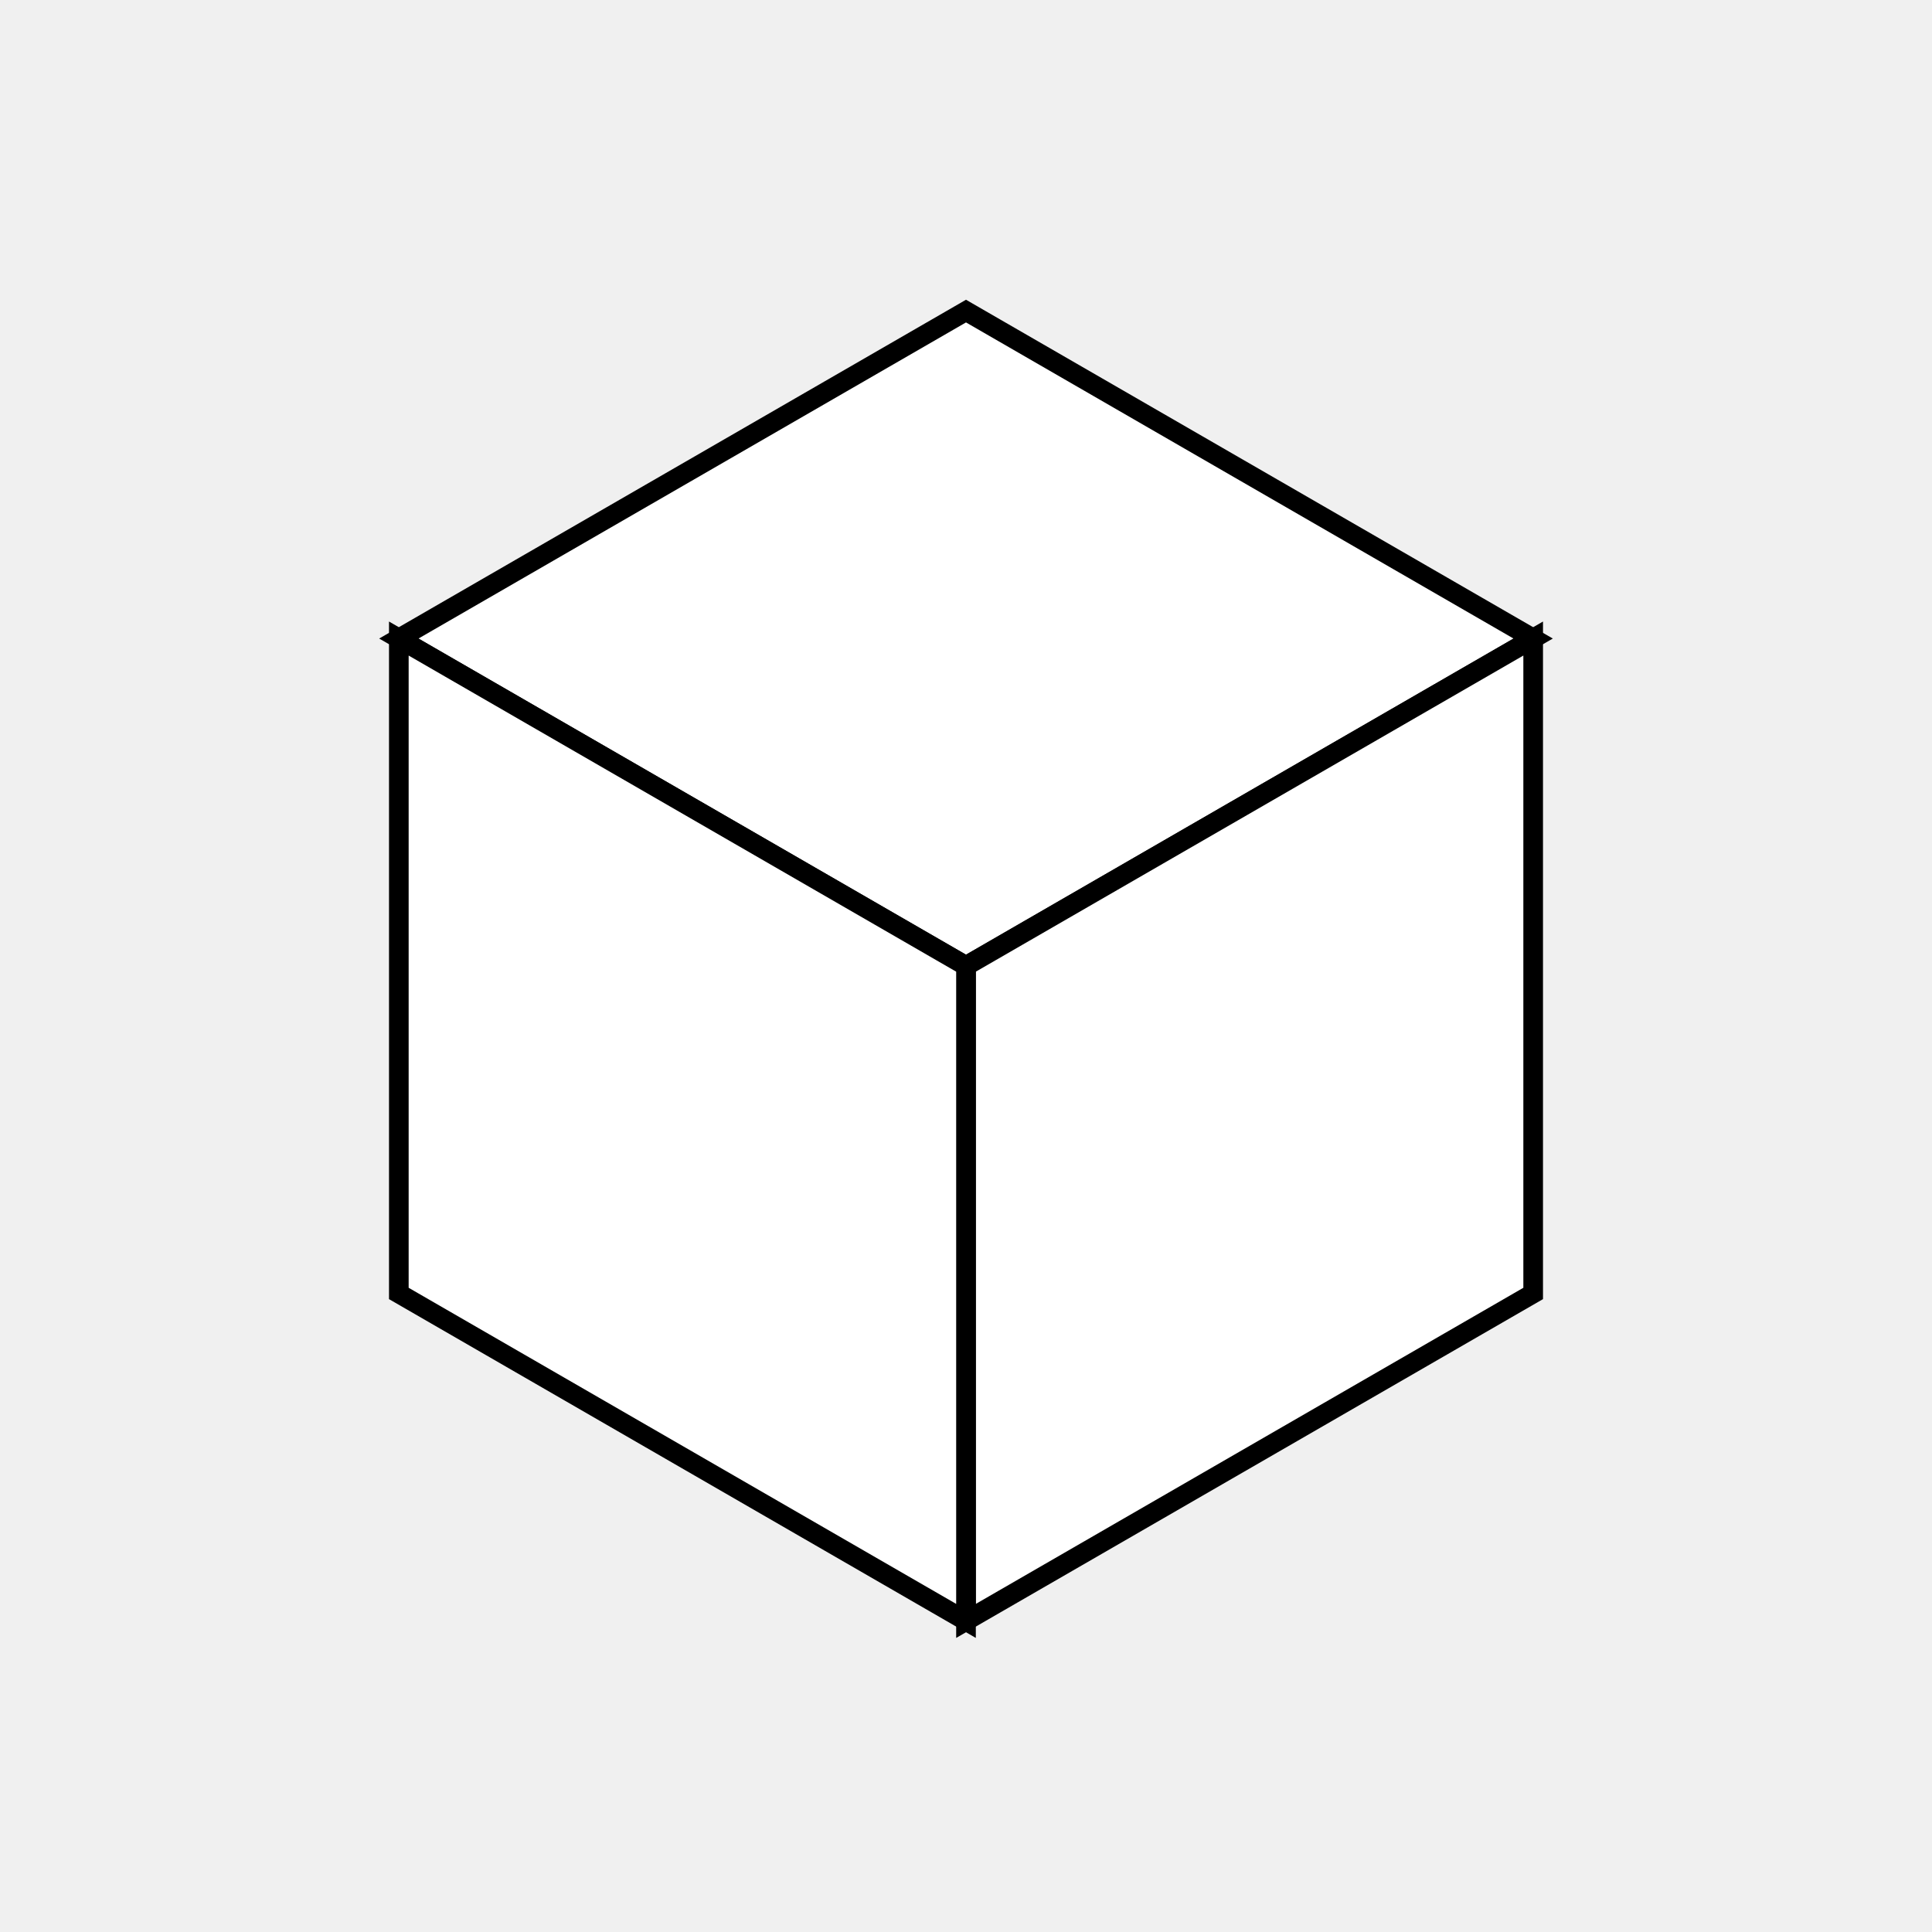
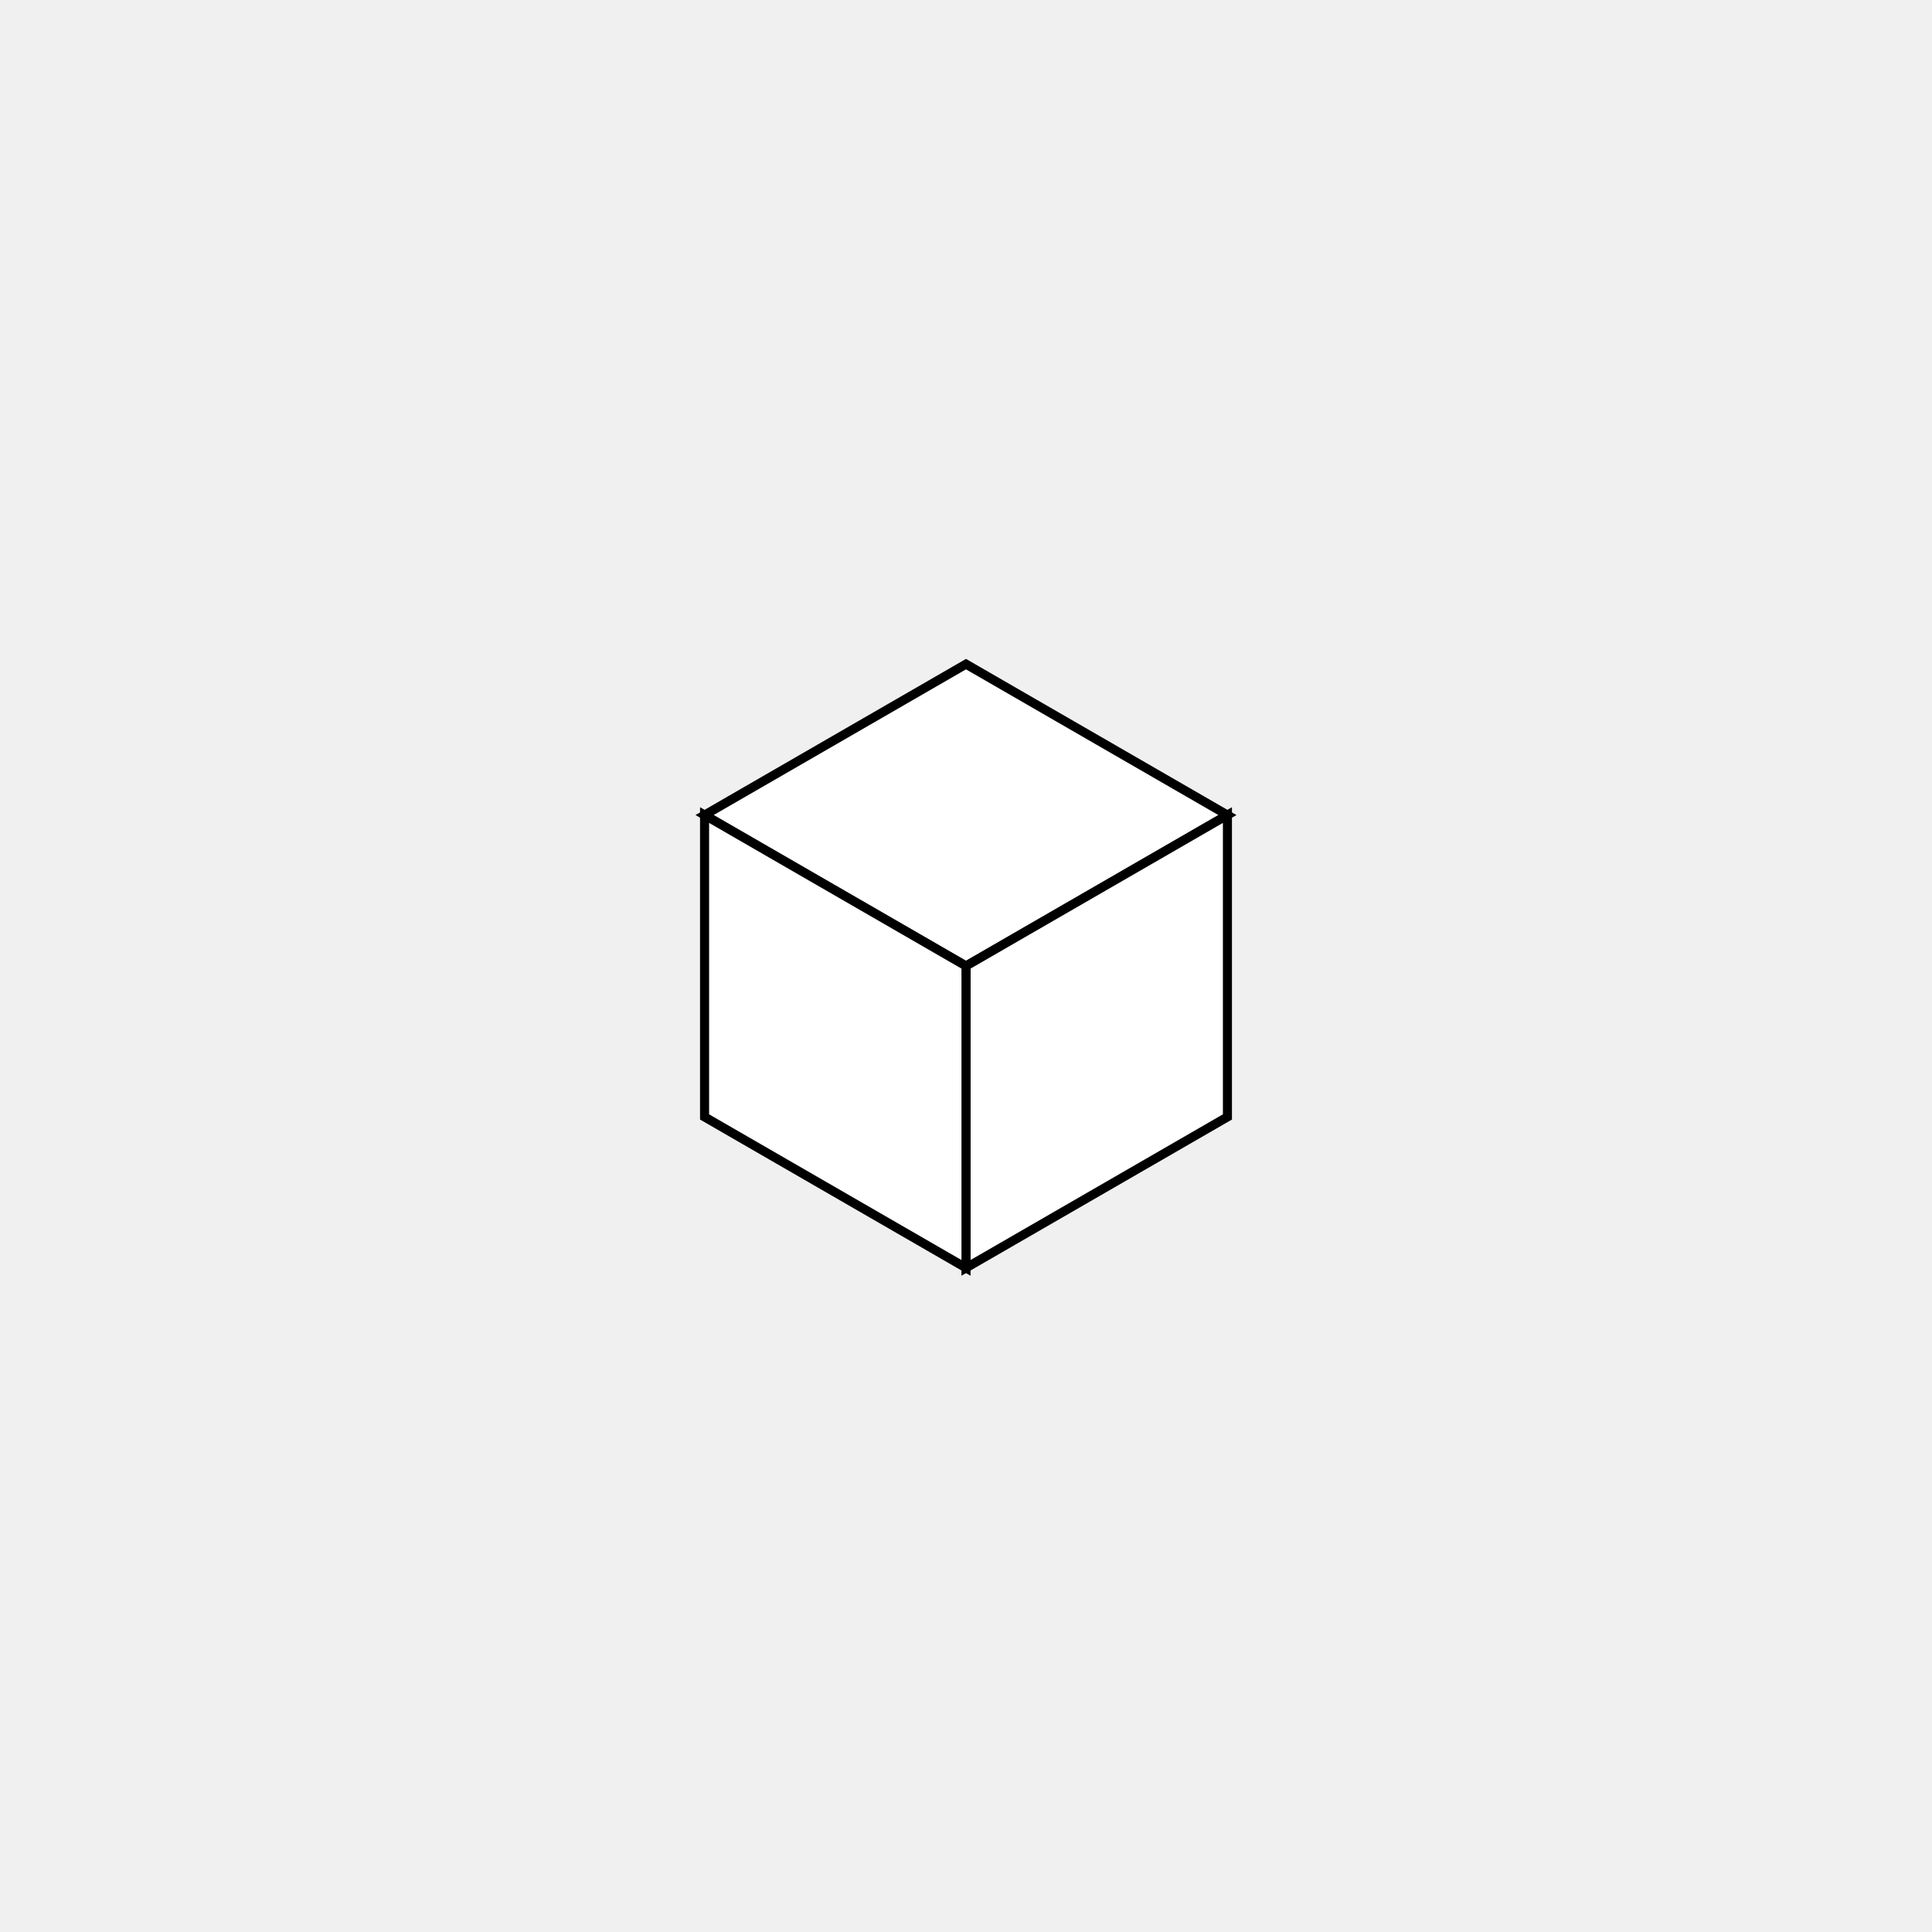
- <svg xmlns="http://www.w3.org/2000/svg" width="590" height="590">
+ <svg svg="http://www.w3.org/2000/svg" xlink="http://www.w3.org/1999/xlink" width="1280" height="1280">
  <defs />
-   <g id="canvas" transform="matrix(1,0,0,-1,0,590) translate(295,295)">
+   <g id="canvas" transform="matrix(1,0,0,-1,0,1280) translate(640,640)">
    <g id="hexbox">
      <path style="fill:white; stroke:black; stroke-width:6" d="M-173.205,100 L0,200 L173.205,100 L0,0 Z" />
      <path style="fill:white; stroke:black; stroke-width:6" d="M173.205,100 L173.205,-100 L0,-200 L0,0 Z" />
      <path style="fill:white; stroke:black; stroke-width:6" d="M0,-200 L-173.205,-100 L-173.205,100 L0,0 Z" />
    </g>
  </g>
</svg>
